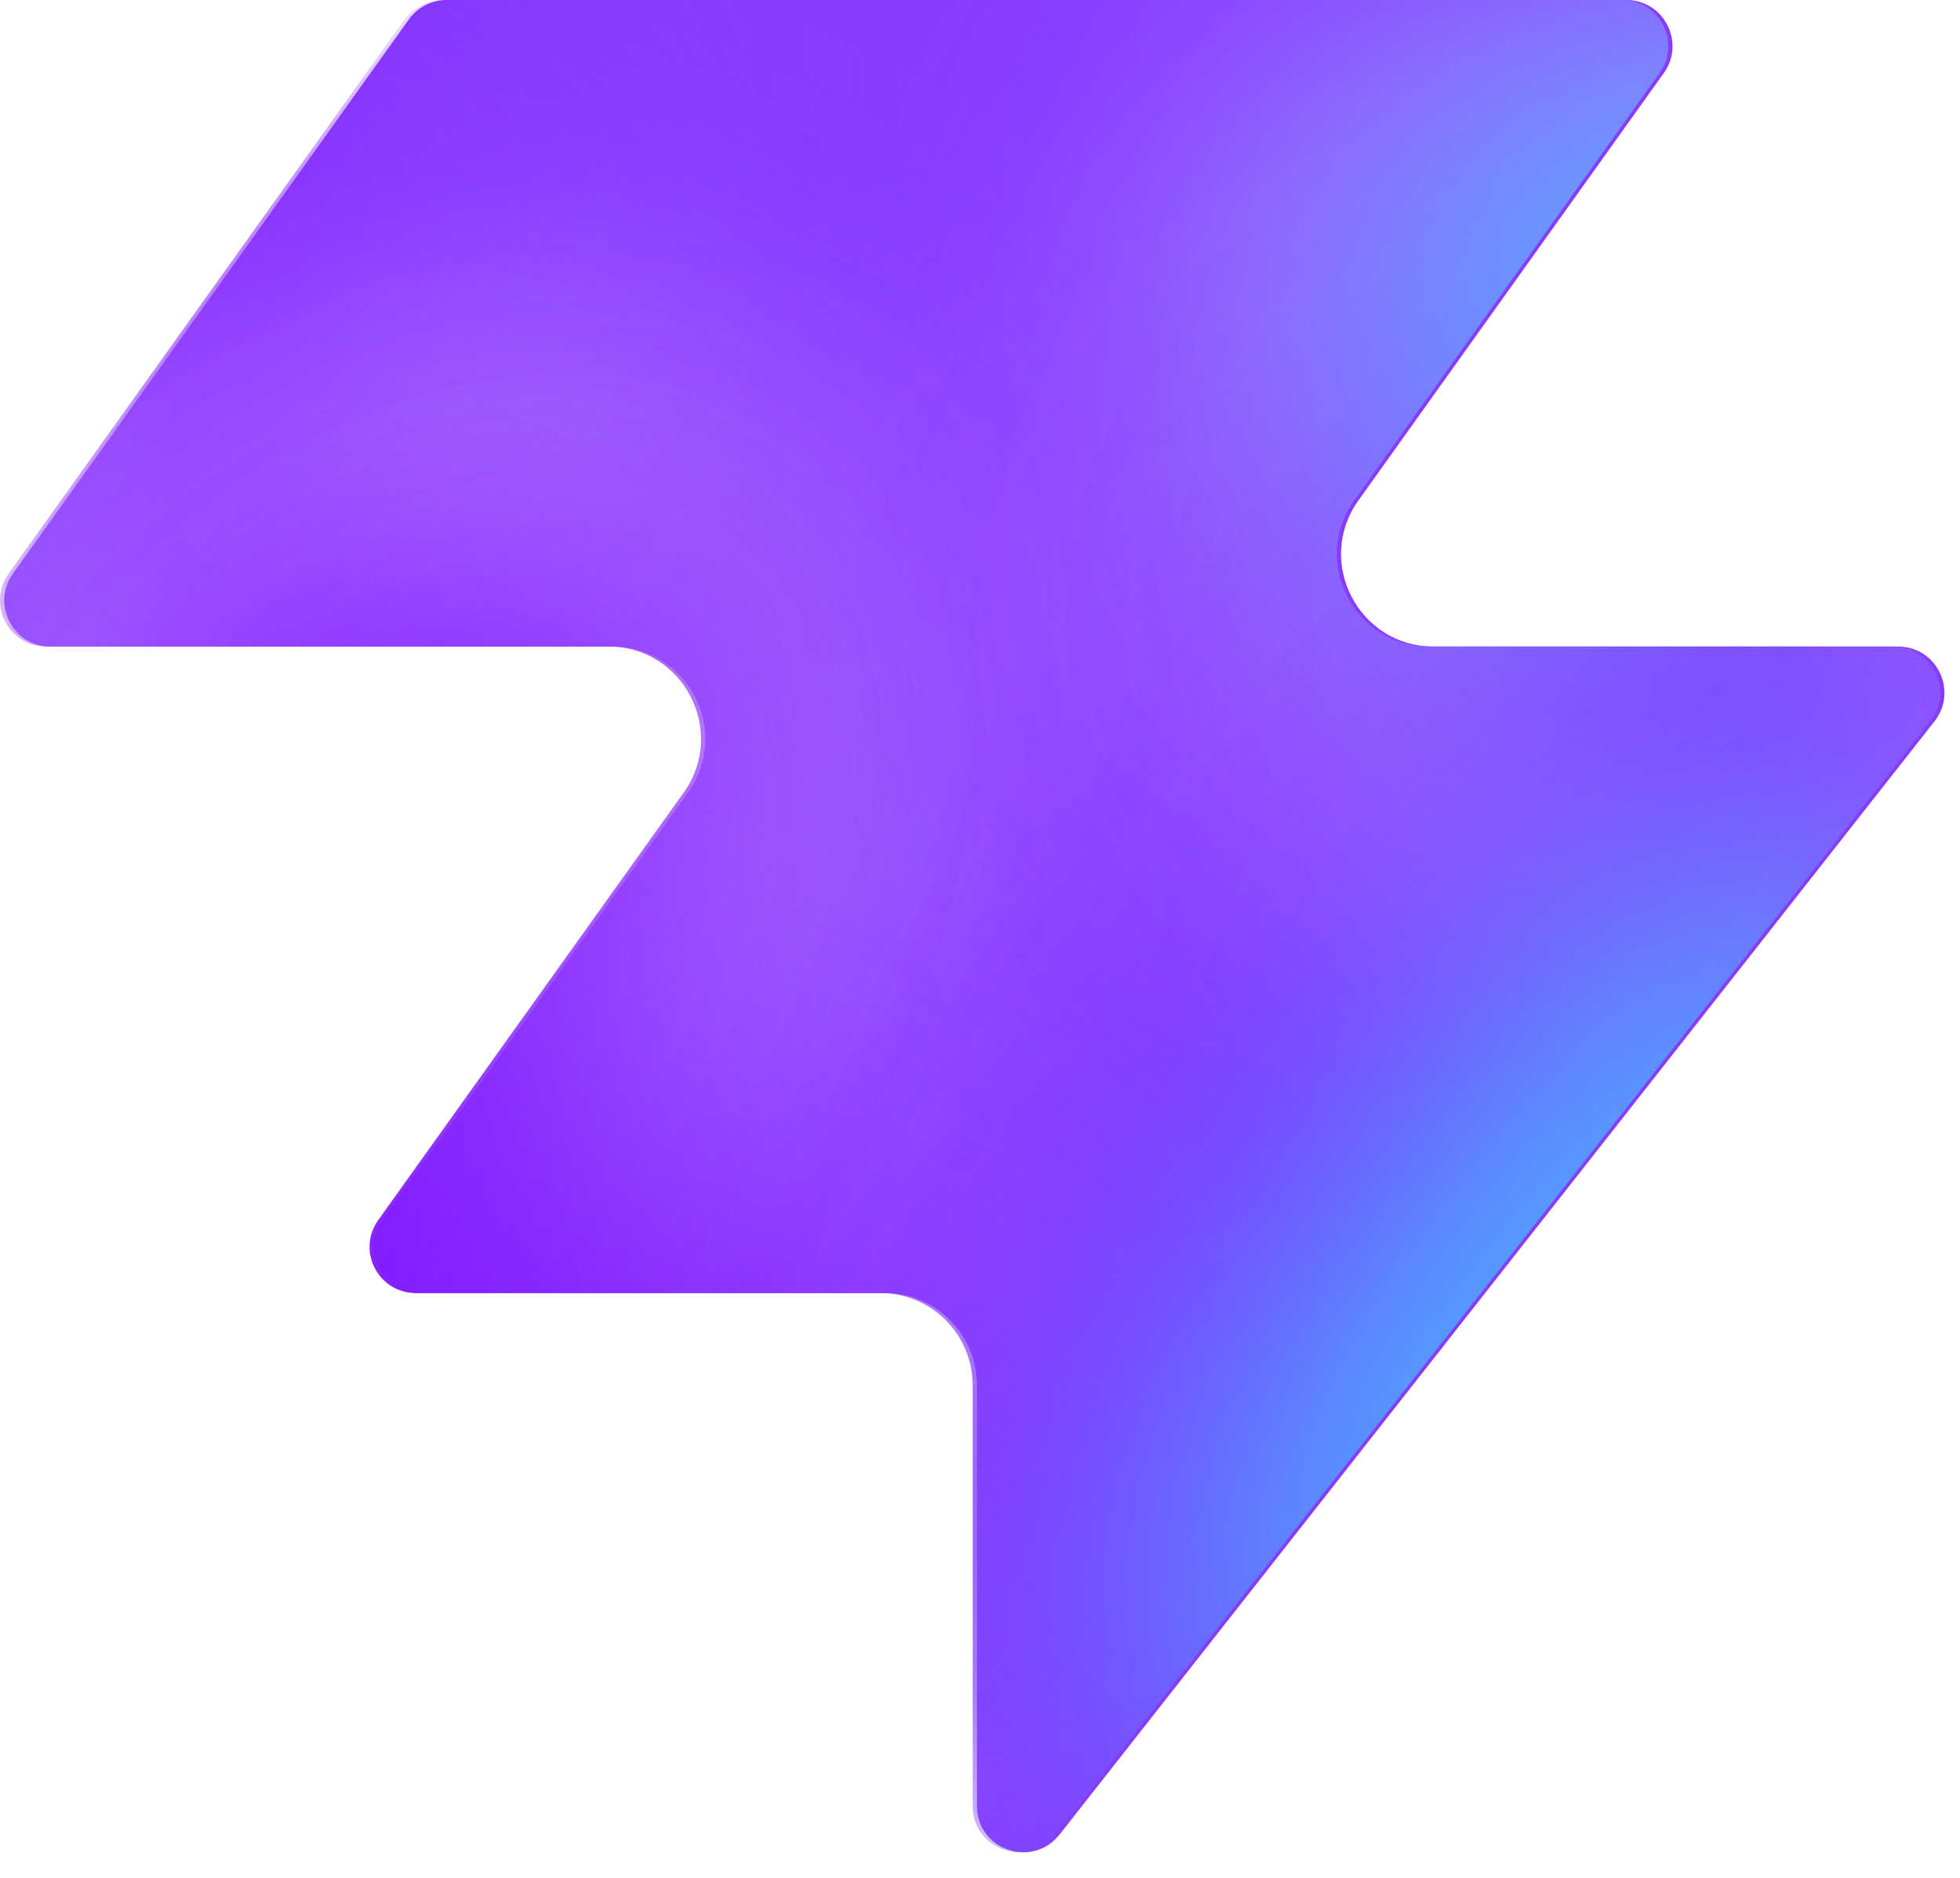
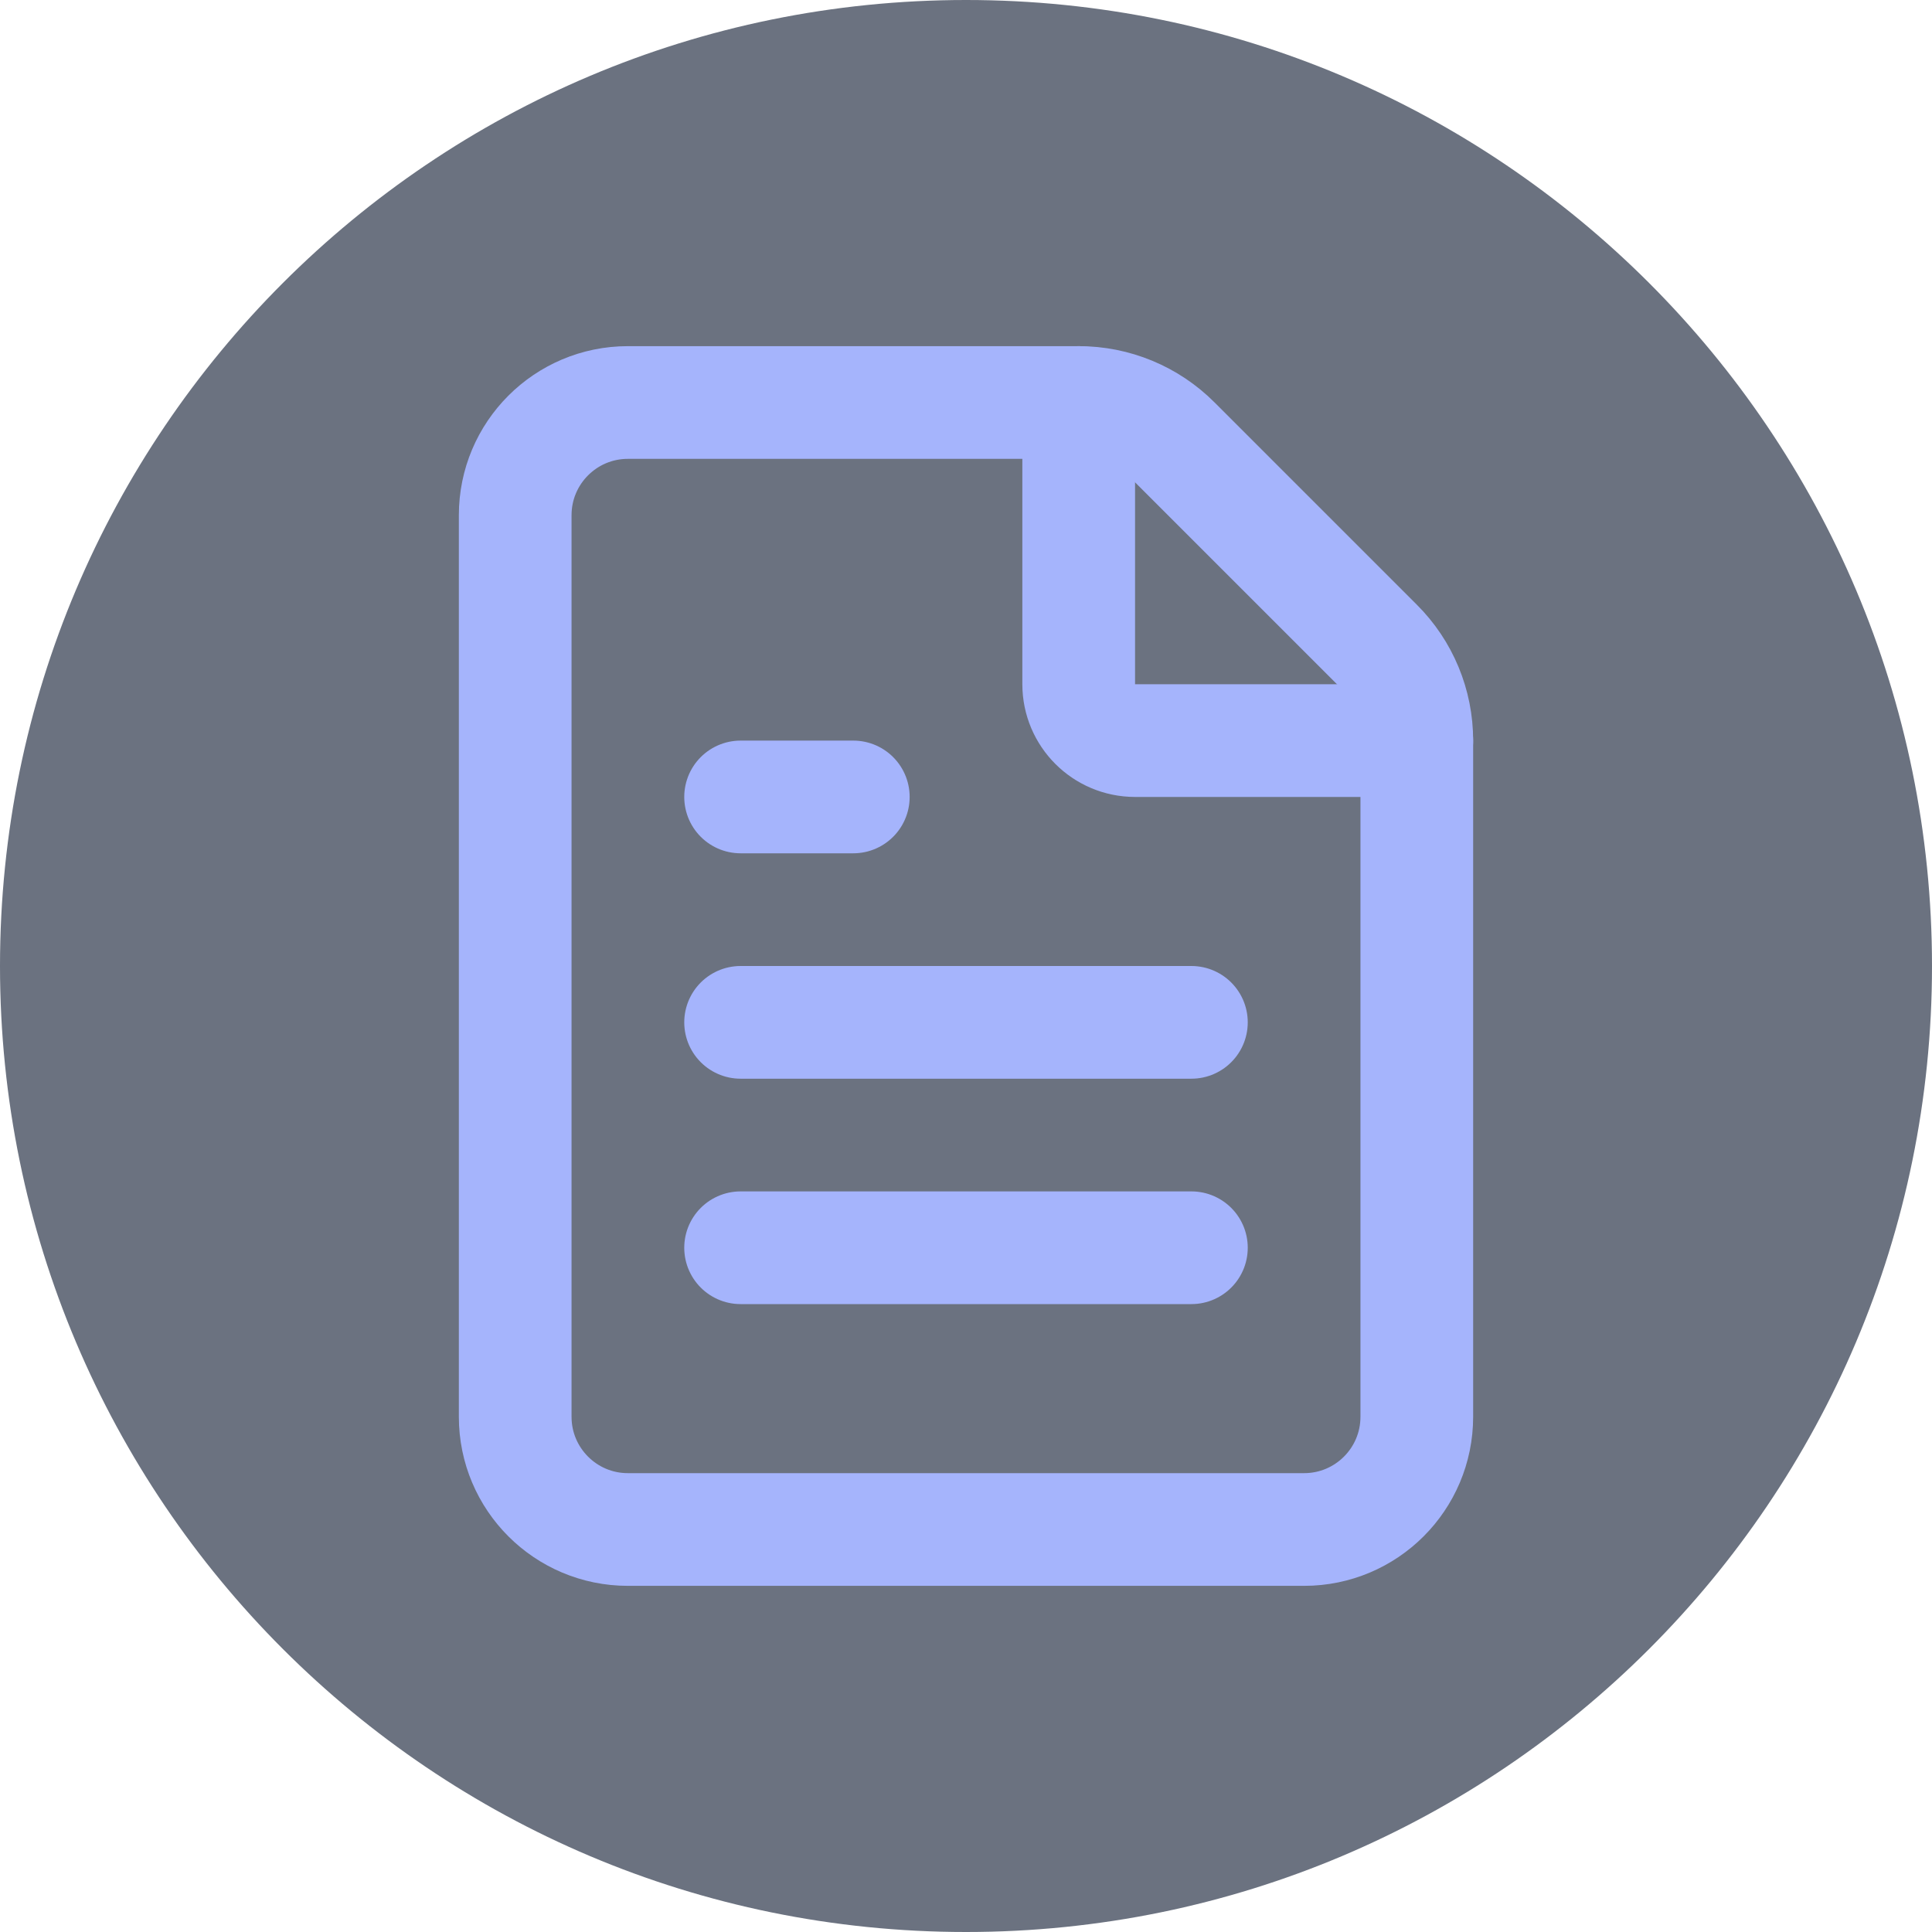
- <svg xmlns="http://www.w3.org/2000/svg" width="48" height="46" fill="none" viewBox="0 0 48 46">
-   <path fill="#863bff" d="M25.946 44.938c-.664.845-2.021.375-2.021-.698V33.937a2.26 2.26 0 0 0-2.262-2.262H10.287c-.92 0-1.456-1.04-.92-1.788l7.48-10.471c1.07-1.497 0-3.578-1.842-3.578H1.237c-.92 0-1.456-1.04-.92-1.788L10.013.474c.214-.297.556-.474.92-.474h28.894c.92 0 1.456 1.04.92 1.788l-7.48 10.471c-1.07 1.498 0 3.579 1.842 3.579h11.377c.943 0 1.473 1.088.89 1.83L25.947 44.94z" style="fill:#863bff;fill:color(display-p3 .525 .23 1);fill-opacity:1" />
-   <mask id="a" width="48" height="46" x="0" y="0" maskUnits="userSpaceOnUse" style="mask-type:alpha">
-     <path fill="#000" d="M25.842 44.938c-.664.844-2.021.375-2.021-.698V33.937a2.26 2.26 0 0 0-2.262-2.262H10.183c-.92 0-1.456-1.04-.92-1.788l7.48-10.471c1.07-1.498 0-3.579-1.842-3.579H1.133c-.92 0-1.456-1.04-.92-1.787L9.91.473c.214-.297.556-.474.92-.474h28.894c.92 0 1.456 1.04.92 1.788l-7.48 10.471c-1.07 1.498 0 3.578 1.842 3.578h11.377c.943 0 1.473 1.088.89 1.832L25.843 44.94z" style="fill:#000;fill-opacity:1" />
-   </mask>
-   <g mask="url(#a)">
-     <g filter="url(#b)">
-       <ellipse cx="5.508" cy="14.704" fill="#ede6ff" rx="5.508" ry="14.704" style="fill:#ede6ff;fill:color(display-p3 .927 .903 1);fill-opacity:1" transform="matrix(.00324 1 1 -.00324 -4.47 31.516)" />
-     </g>
-     <g filter="url(#c)">
-       <ellipse cx="10.399" cy="29.851" fill="#ede6ff" rx="10.399" ry="29.851" style="fill:#ede6ff;fill:color(display-p3 .927 .903 1);fill-opacity:1" transform="matrix(.00324 1 1 -.00324 -39.328 7.883)" />
-     </g>
-     <g filter="url(#d)">
-       <ellipse cx="5.508" cy="30.487" fill="#7e14ff" rx="5.508" ry="30.487" style="fill:#7e14ff;fill:color(display-p3 .492 .077 1);fill-opacity:1" transform="rotate(89.814 -25.913 -14.639)scale(1 -1)" />
-     </g>
-     <g filter="url(#e)">
-       <ellipse cx="5.508" cy="30.599" fill="#7e14ff" rx="5.508" ry="30.599" style="fill:#7e14ff;fill:color(display-p3 .492 .077 1);fill-opacity:1" transform="rotate(89.814 -32.644 -3.334)scale(1 -1)" />
-     </g>
-     <g filter="url(#f)">
-       <ellipse cx="5.508" cy="30.599" fill="#7e14ff" rx="5.508" ry="30.599" style="fill:#7e14ff;fill:color(display-p3 .492 .077 1);fill-opacity:1" transform="matrix(.00324 1 1 -.00324 -34.34 30.47)" />
-     </g>
-     <g filter="url(#g)">
-       <ellipse cx="14.072" cy="22.078" fill="#ede6ff" rx="14.072" ry="22.078" style="fill:#ede6ff;fill:color(display-p3 .927 .903 1);fill-opacity:1" transform="rotate(93.35 24.506 48.493)scale(-1 1)" />
-     </g>
-     <g filter="url(#h)">
-       <ellipse cx="3.47" cy="21.501" fill="#7e14ff" rx="3.47" ry="21.501" style="fill:#7e14ff;fill:color(display-p3 .492 .077 1);fill-opacity:1" transform="rotate(89.009 28.708 47.59)scale(-1 1)" />
-     </g>
-     <g filter="url(#i)">
-       <ellipse cx="3.47" cy="21.501" fill="#7e14ff" rx="3.47" ry="21.501" style="fill:#7e14ff;fill:color(display-p3 .492 .077 1);fill-opacity:1" transform="rotate(89.009 28.708 47.59)scale(-1 1)" />
-     </g>
-     <g filter="url(#j)">
-       <ellipse cx=".387" cy="8.972" fill="#7e14ff" rx="4.407" ry="29.108" style="fill:#7e14ff;fill:color(display-p3 .492 .077 1);fill-opacity:1" transform="rotate(39.51 .387 8.972)" />
-     </g>
-     <g filter="url(#k)">
-       <ellipse cx="47.523" cy="-6.092" fill="#7e14ff" rx="4.407" ry="29.108" style="fill:#7e14ff;fill:color(display-p3 .492 .077 1);fill-opacity:1" transform="rotate(37.892 47.523 -6.092)" />
-     </g>
-     <g filter="url(#l)">
-       <ellipse cx="41.412" cy="6.333" fill="#47bfff" rx="5.971" ry="9.665" style="fill:#47bfff;fill:color(display-p3 .28 .748 1);fill-opacity:1" transform="rotate(37.892 41.412 6.333)" />
-     </g>
-     <g filter="url(#m)">
-       <ellipse cx="-1.879" cy="38.332" fill="#7e14ff" rx="4.407" ry="29.108" style="fill:#7e14ff;fill:color(display-p3 .492 .077 1);fill-opacity:1" transform="rotate(37.892 -1.88 38.332)" />
-     </g>
-     <g filter="url(#n)">
-       <ellipse cx="-1.879" cy="38.332" fill="#7e14ff" rx="4.407" ry="29.108" style="fill:#7e14ff;fill:color(display-p3 .492 .077 1);fill-opacity:1" transform="rotate(37.892 -1.88 38.332)" />
-     </g>
-     <g filter="url(#o)">
-       <ellipse cx="35.651" cy="29.907" fill="#7e14ff" rx="4.407" ry="29.108" style="fill:#7e14ff;fill:color(display-p3 .492 .077 1);fill-opacity:1" transform="rotate(37.892 35.651 29.907)" />
-     </g>
-     <g filter="url(#p)">
-       <ellipse cx="38.418" cy="32.4" fill="#47bfff" rx="5.971" ry="15.297" style="fill:#47bfff;fill:color(display-p3 .28 .748 1);fill-opacity:1" transform="rotate(37.892 38.418 32.4)" />
+ <svg xmlns="http://www.w3.org/2000/svg" version="1.1" width="1000" height="1000">
+   <g clip-path="url(#SvgjsClipPath1209)">
+     <rect width="1000" height="1000" fill="#6b7280" />
+     <g transform="matrix(29.16667,0,0,29.16667,150,150)">
+       <svg width="24" height="24" viewBox="0 0 24 24" fill="none" stroke="#a5b4fc" stroke-width="2" stroke-linecap="round" stroke-linejoin="round" class="lucide lucide-file-text-icon lucide-file-text">
+         <path d="M6 22a2 2 0 0 1-2-2V4a2 2 0 0 1 2-2h8a2.4 2.4 0 0 1 1.704.706l3.588 3.588A2.4 2.4 0 0 1 20 8v12a2 2 0 0 1-2 2z" />
+         <path d="M14 2v5a1 1 0 0 0 1 1h5" />
+         <path d="M10 9H8" />
+         <path d="M16 13H8" />
+         <path d="M16 17H8" />
+       </svg>
    </g>
  </g>
  <defs>
-     <filter id="b" width="60.045" height="41.654" x="-19.77" y="16.149" color-interpolation-filters="sRGB" filterUnits="userSpaceOnUse">
-       <feFlood flood-opacity="0" result="BackgroundImageFix" />
-       <feBlend in="SourceGraphic" in2="BackgroundImageFix" result="shape" />
-       <feGaussianBlur result="effect1_foregroundBlur_2002_17158" stdDeviation="7.659" />
-     </filter>
-     <filter id="c" width="90.34" height="51.437" x="-54.613" y="-7.533" color-interpolation-filters="sRGB" filterUnits="userSpaceOnUse">
-       <feFlood flood-opacity="0" result="BackgroundImageFix" />
-       <feBlend in="SourceGraphic" in2="BackgroundImageFix" result="shape" />
-       <feGaussianBlur result="effect1_foregroundBlur_2002_17158" stdDeviation="7.659" />
-     </filter>
-     <filter id="d" width="79.355" height="29.4" x="-49.64" y="2.03" color-interpolation-filters="sRGB" filterUnits="userSpaceOnUse">
-       <feFlood flood-opacity="0" result="BackgroundImageFix" />
-       <feBlend in="SourceGraphic" in2="BackgroundImageFix" result="shape" />
-       <feGaussianBlur result="effect1_foregroundBlur_2002_17158" stdDeviation="4.596" />
-     </filter>
-     <filter id="e" width="79.579" height="29.4" x="-45.045" y="20.029" color-interpolation-filters="sRGB" filterUnits="userSpaceOnUse">
-       <feFlood flood-opacity="0" result="BackgroundImageFix" />
-       <feBlend in="SourceGraphic" in2="BackgroundImageFix" result="shape" />
-       <feGaussianBlur result="effect1_foregroundBlur_2002_17158" stdDeviation="4.596" />
-     </filter>
-     <filter id="f" width="79.579" height="29.4" x="-43.513" y="21.178" color-interpolation-filters="sRGB" filterUnits="userSpaceOnUse">
-       <feFlood flood-opacity="0" result="BackgroundImageFix" />
-       <feBlend in="SourceGraphic" in2="BackgroundImageFix" result="shape" />
-       <feGaussianBlur result="effect1_foregroundBlur_2002_17158" stdDeviation="4.596" />
-     </filter>
-     <filter id="g" width="74.749" height="58.852" x="15.756" y="-17.901" color-interpolation-filters="sRGB" filterUnits="userSpaceOnUse">
-       <feFlood flood-opacity="0" result="BackgroundImageFix" />
-       <feBlend in="SourceGraphic" in2="BackgroundImageFix" result="shape" />
-       <feGaussianBlur result="effect1_foregroundBlur_2002_17158" stdDeviation="7.659" />
-     </filter>
-     <filter id="h" width="61.377" height="25.362" x="23.548" y="2.284" color-interpolation-filters="sRGB" filterUnits="userSpaceOnUse">
-       <feFlood flood-opacity="0" result="BackgroundImageFix" />
-       <feBlend in="SourceGraphic" in2="BackgroundImageFix" result="shape" />
-       <feGaussianBlur result="effect1_foregroundBlur_2002_17158" stdDeviation="4.596" />
-     </filter>
-     <filter id="i" width="61.377" height="25.362" x="23.548" y="2.284" color-interpolation-filters="sRGB" filterUnits="userSpaceOnUse">
-       <feFlood flood-opacity="0" result="BackgroundImageFix" />
-       <feBlend in="SourceGraphic" in2="BackgroundImageFix" result="shape" />
-       <feGaussianBlur result="effect1_foregroundBlur_2002_17158" stdDeviation="4.596" />
-     </filter>
-     <filter id="j" width="56.045" height="63.649" x="-27.636" y="-22.853" color-interpolation-filters="sRGB" filterUnits="userSpaceOnUse">
-       <feFlood flood-opacity="0" result="BackgroundImageFix" />
-       <feBlend in="SourceGraphic" in2="BackgroundImageFix" result="shape" />
-       <feGaussianBlur result="effect1_foregroundBlur_2002_17158" stdDeviation="4.596" />
-     </filter>
-     <filter id="k" width="54.814" height="64.646" x="20.116" y="-38.415" color-interpolation-filters="sRGB" filterUnits="userSpaceOnUse">
-       <feFlood flood-opacity="0" result="BackgroundImageFix" />
-       <feBlend in="SourceGraphic" in2="BackgroundImageFix" result="shape" />
-       <feGaussianBlur result="effect1_foregroundBlur_2002_17158" stdDeviation="4.596" />
-     </filter>
-     <filter id="l" width="33.541" height="35.313" x="24.641" y="-11.323" color-interpolation-filters="sRGB" filterUnits="userSpaceOnUse">
-       <feFlood flood-opacity="0" result="BackgroundImageFix" />
-       <feBlend in="SourceGraphic" in2="BackgroundImageFix" result="shape" />
-       <feGaussianBlur result="effect1_foregroundBlur_2002_17158" stdDeviation="4.596" />
-     </filter>
-     <filter id="m" width="54.814" height="64.646" x="-29.286" y="6.009" color-interpolation-filters="sRGB" filterUnits="userSpaceOnUse">
-       <feFlood flood-opacity="0" result="BackgroundImageFix" />
-       <feBlend in="SourceGraphic" in2="BackgroundImageFix" result="shape" />
-       <feGaussianBlur result="effect1_foregroundBlur_2002_17158" stdDeviation="4.596" />
-     </filter>
-     <filter id="n" width="54.814" height="64.646" x="-29.286" y="6.009" color-interpolation-filters="sRGB" filterUnits="userSpaceOnUse">
-       <feFlood flood-opacity="0" result="BackgroundImageFix" />
-       <feBlend in="SourceGraphic" in2="BackgroundImageFix" result="shape" />
-       <feGaussianBlur result="effect1_foregroundBlur_2002_17158" stdDeviation="4.596" />
-     </filter>
-     <filter id="o" width="54.814" height="64.646" x="8.244" y="-2.416" color-interpolation-filters="sRGB" filterUnits="userSpaceOnUse">
-       <feFlood flood-opacity="0" result="BackgroundImageFix" />
-       <feBlend in="SourceGraphic" in2="BackgroundImageFix" result="shape" />
-       <feGaussianBlur result="effect1_foregroundBlur_2002_17158" stdDeviation="4.596" />
-     </filter>
-     <filter id="p" width="39.409" height="43.623" x="18.713" y="10.588" color-interpolation-filters="sRGB" filterUnits="userSpaceOnUse">
-       <feFlood flood-opacity="0" result="BackgroundImageFix" />
-       <feBlend in="SourceGraphic" in2="BackgroundImageFix" result="shape" />
-       <feGaussianBlur result="effect1_foregroundBlur_2002_17158" stdDeviation="4.596" />
-     </filter>
+     <clipPath id="SvgjsClipPath1209">
+       <rect width="1000" height="1000" x="0" y="0" rx="500" ry="500" />
+     </clipPath>
  </defs>
</svg>
